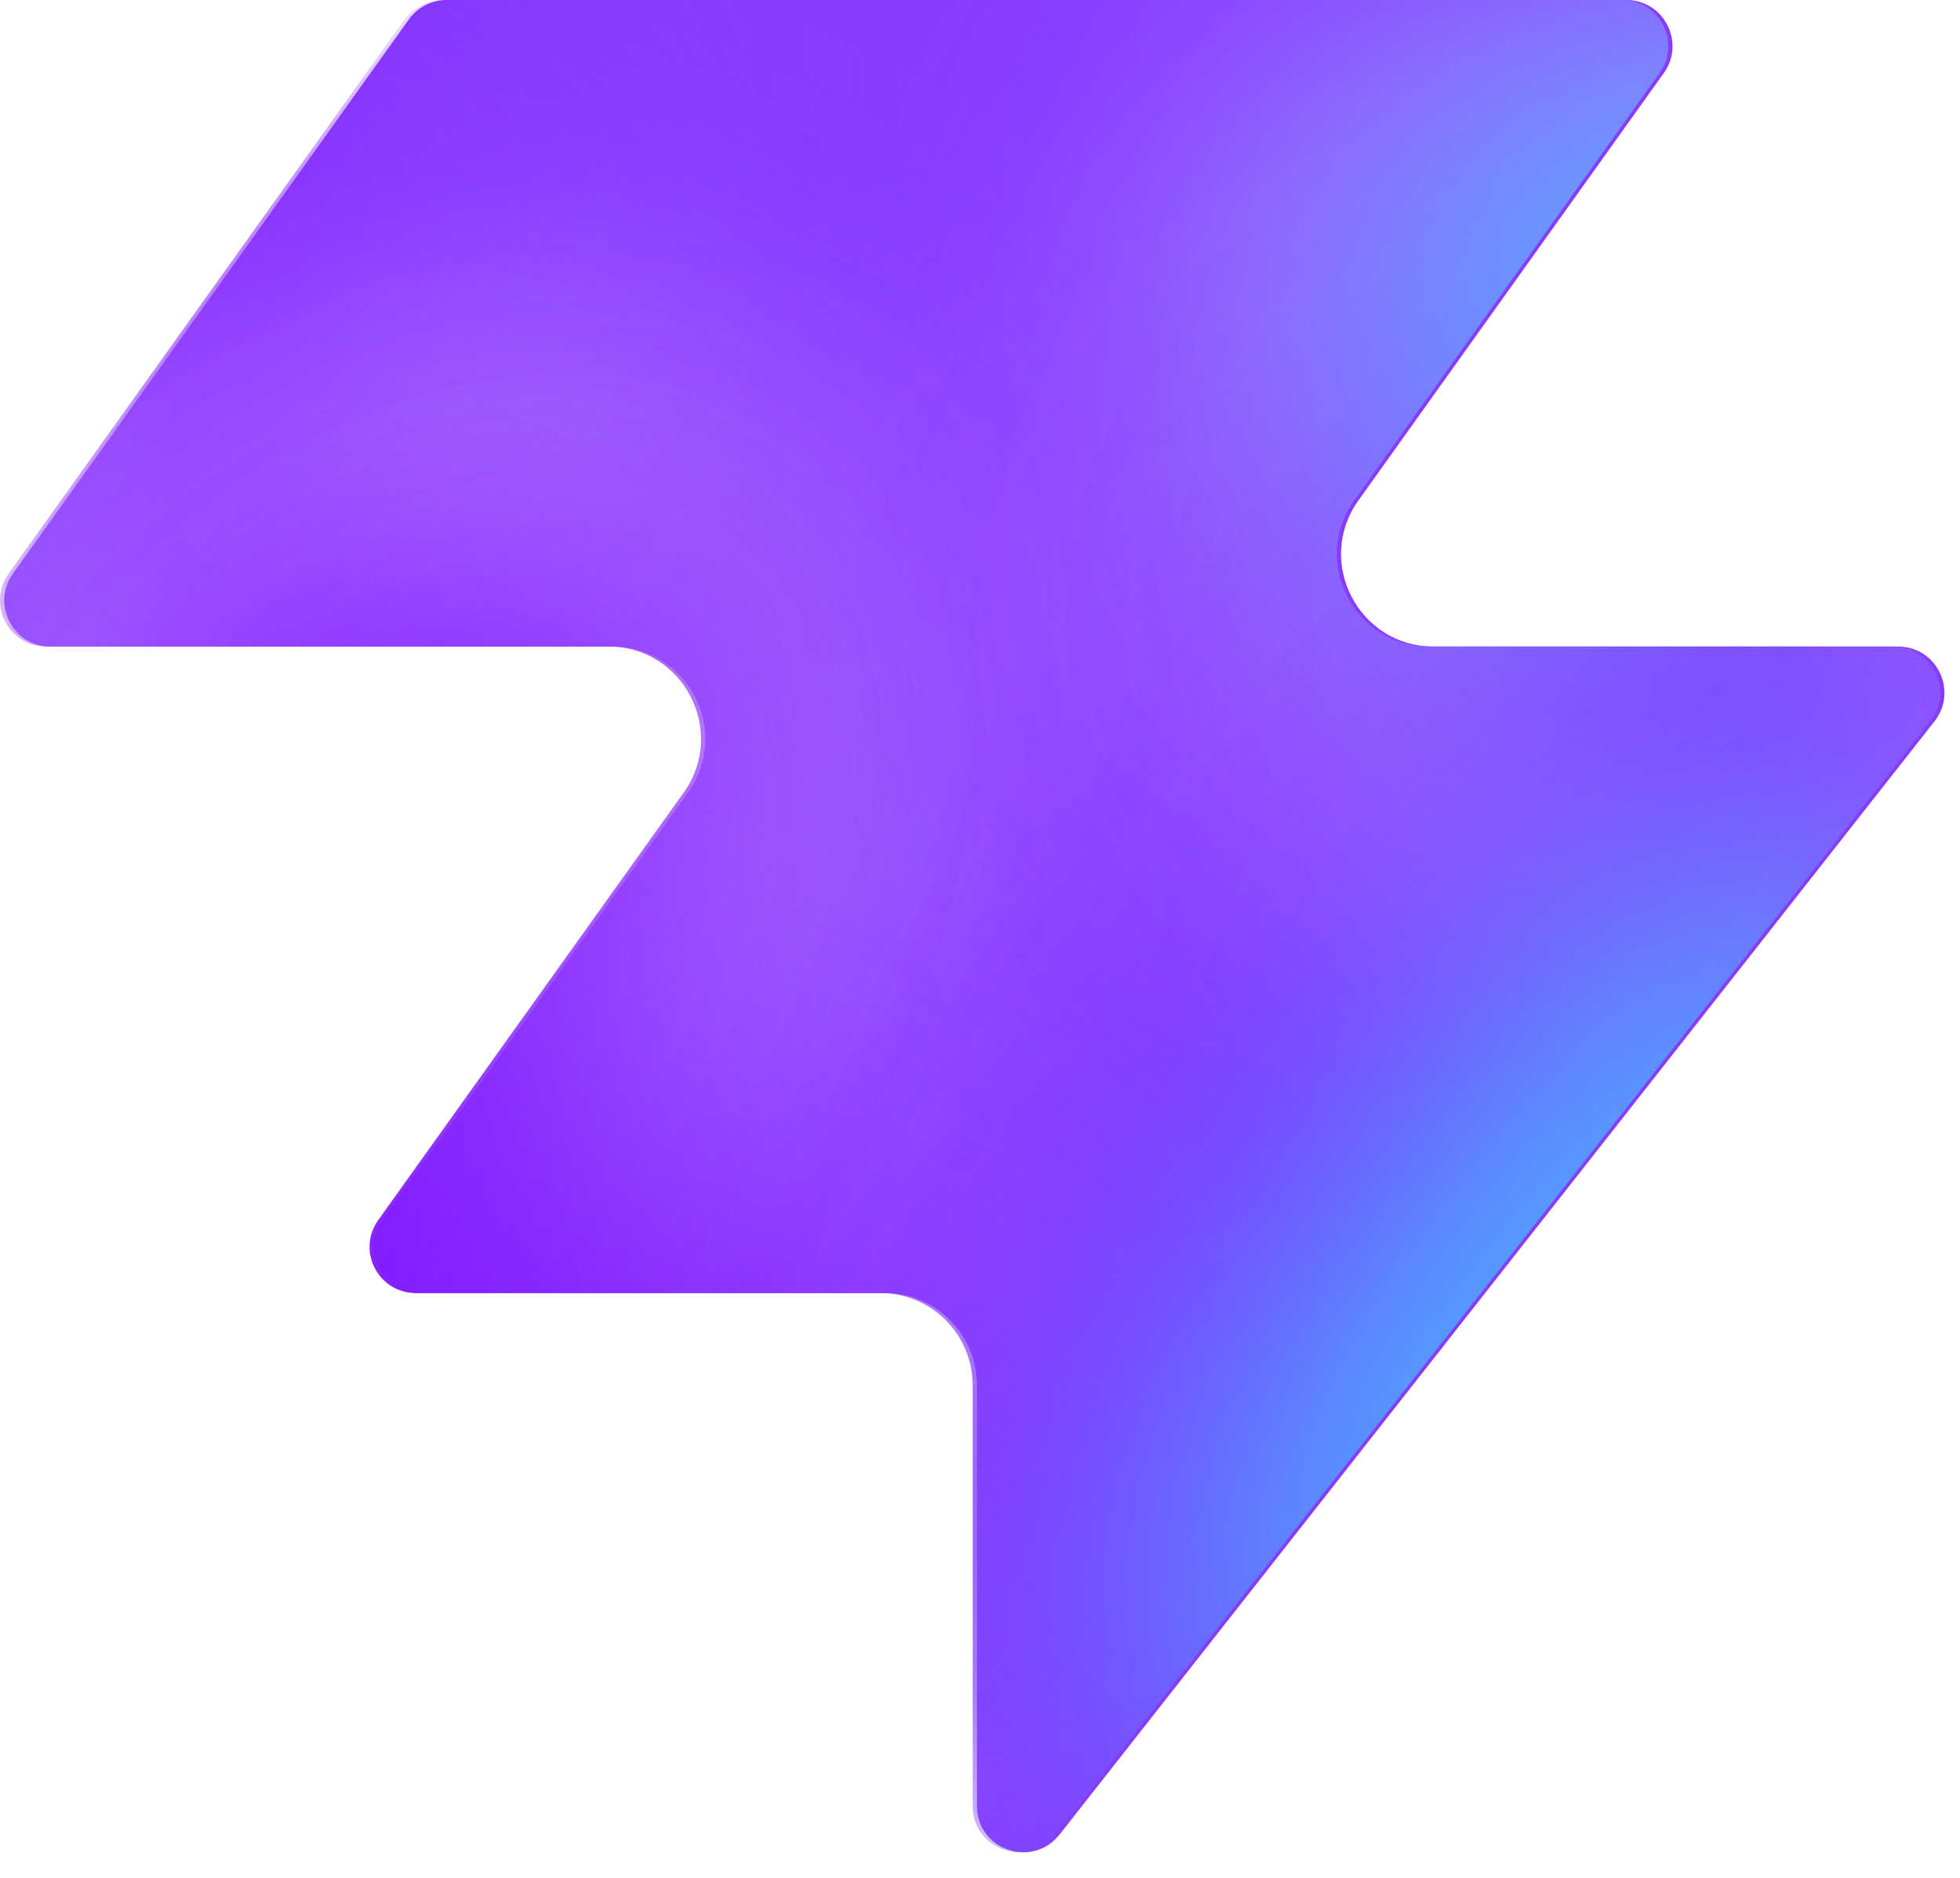
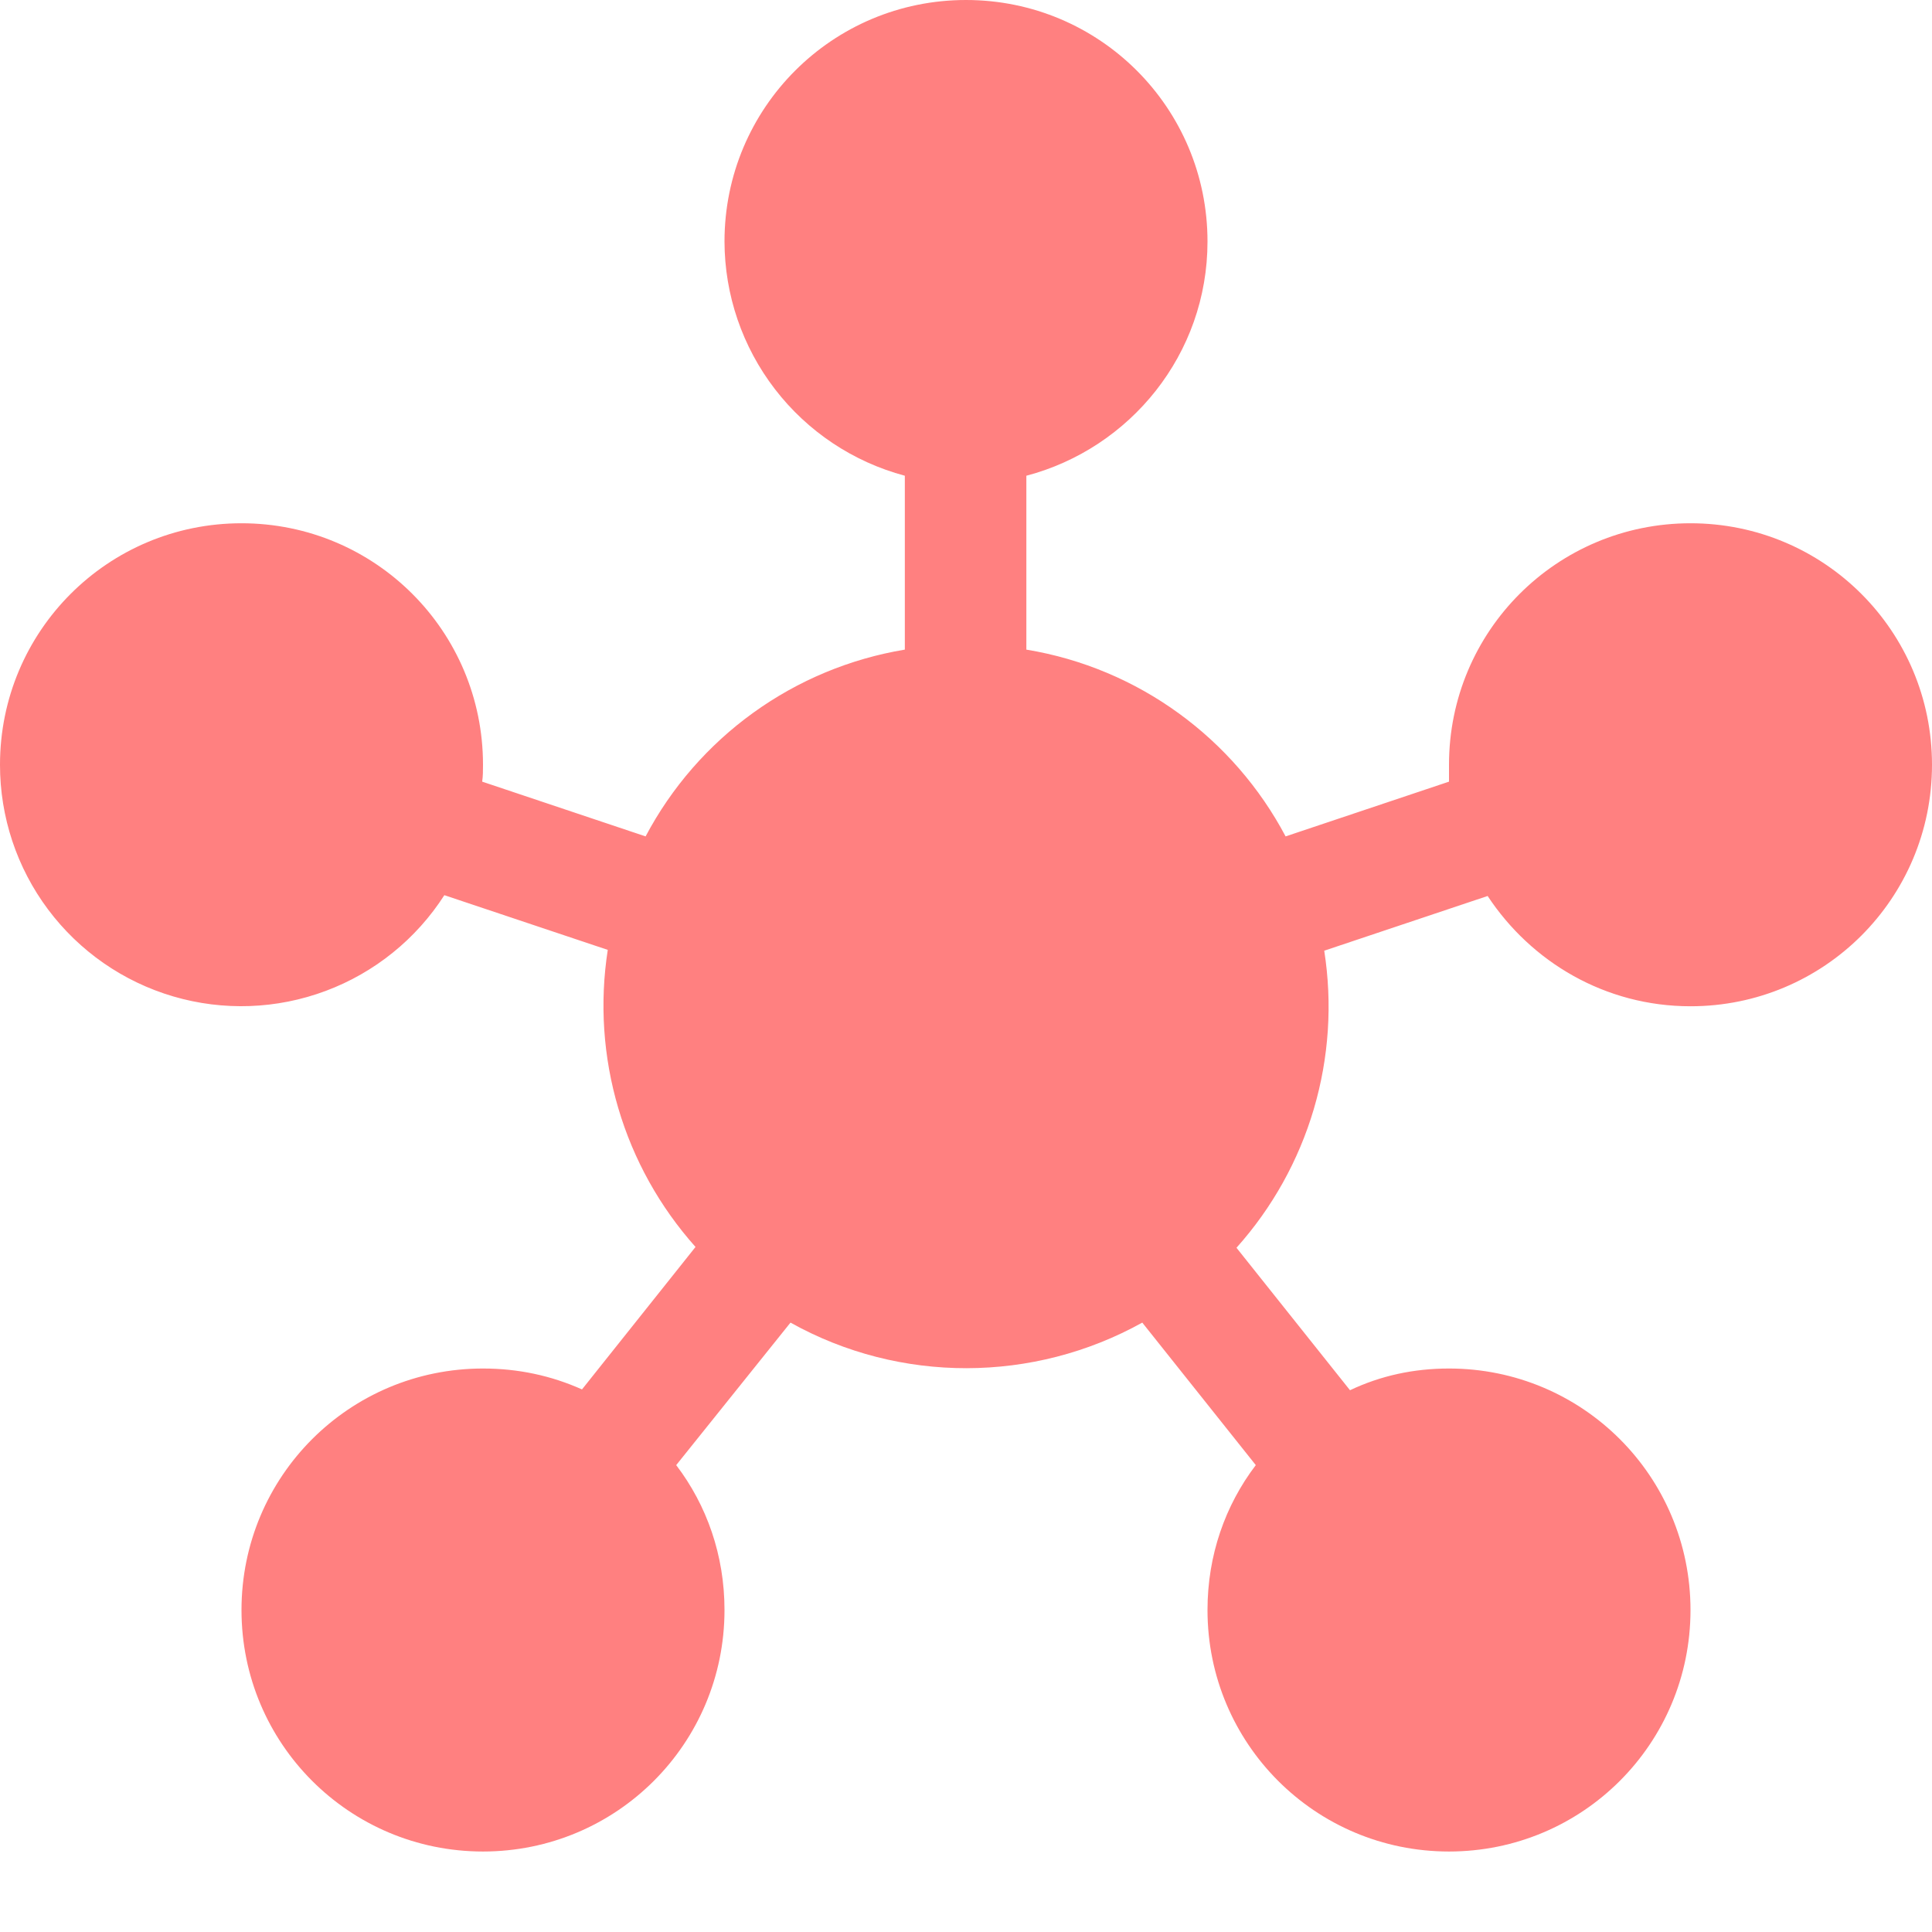
- <svg xmlns="http://www.w3.org/2000/svg" width="48" height="46" fill="none" viewBox="0 0 48 46">
-   <path fill="#863bff" d="M25.946 44.938c-.664.845-2.021.375-2.021-.698V33.937a2.26 2.26 0 0 0-2.262-2.262H10.287c-.92 0-1.456-1.04-.92-1.788l7.48-10.471c1.07-1.497 0-3.578-1.842-3.578H1.237c-.92 0-1.456-1.04-.92-1.788L10.013.474c.214-.297.556-.474.92-.474h28.894c.92 0 1.456 1.04.92 1.788l-7.48 10.471c-1.07 1.498 0 3.579 1.842 3.579h11.377c.943 0 1.473 1.088.89 1.83L25.947 44.94z" style="fill:#863bff;fill:color(display-p3 .525 .23 1);fill-opacity:1" />
-   <mask id="a" width="48" height="46" x="0" y="0" maskUnits="userSpaceOnUse" style="mask-type:alpha">
-     <path fill="#000" d="M25.842 44.938c-.664.844-2.021.375-2.021-.698V33.937a2.26 2.26 0 0 0-2.262-2.262H10.183c-.92 0-1.456-1.04-.92-1.788l7.48-10.471c1.07-1.498 0-3.579-1.842-3.579H1.133c-.92 0-1.456-1.04-.92-1.787L9.91.473c.214-.297.556-.474.92-.474h28.894c.92 0 1.456 1.04.92 1.788l-7.48 10.471c-1.07 1.498 0 3.578 1.842 3.578h11.377c.943 0 1.473 1.088.89 1.832L25.843 44.94z" style="fill:#000;fill-opacity:1" />
-   </mask>
-   <g mask="url(#a)">
-     <g filter="url(#b)">
-       <ellipse cx="5.508" cy="14.704" fill="#ede6ff" rx="5.508" ry="14.704" style="fill:#ede6ff;fill:color(display-p3 .927 .903 1);fill-opacity:1" transform="matrix(.00324 1 1 -.00324 -4.47 31.516)" />
-     </g>
-     <g filter="url(#c)">
-       <ellipse cx="10.399" cy="29.851" fill="#ede6ff" rx="10.399" ry="29.851" style="fill:#ede6ff;fill:color(display-p3 .927 .903 1);fill-opacity:1" transform="matrix(.00324 1 1 -.00324 -39.328 7.883)" />
-     </g>
-     <g filter="url(#d)">
-       <ellipse cx="5.508" cy="30.487" fill="#7e14ff" rx="5.508" ry="30.487" style="fill:#7e14ff;fill:color(display-p3 .492 .077 1);fill-opacity:1" transform="rotate(89.814 -25.913 -14.639)scale(1 -1)" />
-     </g>
-     <g filter="url(#e)">
-       <ellipse cx="5.508" cy="30.599" fill="#7e14ff" rx="5.508" ry="30.599" style="fill:#7e14ff;fill:color(display-p3 .492 .077 1);fill-opacity:1" transform="rotate(89.814 -32.644 -3.334)scale(1 -1)" />
-     </g>
-     <g filter="url(#f)">
-       <ellipse cx="5.508" cy="30.599" fill="#7e14ff" rx="5.508" ry="30.599" style="fill:#7e14ff;fill:color(display-p3 .492 .077 1);fill-opacity:1" transform="matrix(.00324 1 1 -.00324 -34.34 30.47)" />
-     </g>
-     <g filter="url(#g)">
-       <ellipse cx="14.072" cy="22.078" fill="#ede6ff" rx="14.072" ry="22.078" style="fill:#ede6ff;fill:color(display-p3 .927 .903 1);fill-opacity:1" transform="rotate(93.35 24.506 48.493)scale(-1 1)" />
-     </g>
-     <g filter="url(#h)">
-       <ellipse cx="3.47" cy="21.501" fill="#7e14ff" rx="3.47" ry="21.501" style="fill:#7e14ff;fill:color(display-p3 .492 .077 1);fill-opacity:1" transform="rotate(89.009 28.708 47.59)scale(-1 1)" />
-     </g>
-     <g filter="url(#i)">
-       <ellipse cx="3.47" cy="21.501" fill="#7e14ff" rx="3.47" ry="21.501" style="fill:#7e14ff;fill:color(display-p3 .492 .077 1);fill-opacity:1" transform="rotate(89.009 28.708 47.59)scale(-1 1)" />
-     </g>
-     <g filter="url(#j)">
-       <ellipse cx=".387" cy="8.972" fill="#7e14ff" rx="4.407" ry="29.108" style="fill:#7e14ff;fill:color(display-p3 .492 .077 1);fill-opacity:1" transform="rotate(39.51 .387 8.972)" />
-     </g>
-     <g filter="url(#k)">
-       <ellipse cx="47.523" cy="-6.092" fill="#7e14ff" rx="4.407" ry="29.108" style="fill:#7e14ff;fill:color(display-p3 .492 .077 1);fill-opacity:1" transform="rotate(37.892 47.523 -6.092)" />
-     </g>
-     <g filter="url(#l)">
-       <ellipse cx="41.412" cy="6.333" fill="#47bfff" rx="5.971" ry="9.665" style="fill:#47bfff;fill:color(display-p3 .28 .748 1);fill-opacity:1" transform="rotate(37.892 41.412 6.333)" />
-     </g>
-     <g filter="url(#m)">
-       <ellipse cx="-1.879" cy="38.332" fill="#7e14ff" rx="4.407" ry="29.108" style="fill:#7e14ff;fill:color(display-p3 .492 .077 1);fill-opacity:1" transform="rotate(37.892 -1.88 38.332)" />
-     </g>
-     <g filter="url(#n)">
-       <ellipse cx="-1.879" cy="38.332" fill="#7e14ff" rx="4.407" ry="29.108" style="fill:#7e14ff;fill:color(display-p3 .492 .077 1);fill-opacity:1" transform="rotate(37.892 -1.88 38.332)" />
-     </g>
-     <g filter="url(#o)">
-       <ellipse cx="35.651" cy="29.907" fill="#7e14ff" rx="4.407" ry="29.108" style="fill:#7e14ff;fill:color(display-p3 .492 .077 1);fill-opacity:1" transform="rotate(37.892 35.651 29.907)" />
-     </g>
-     <g filter="url(#p)">
-       <ellipse cx="38.418" cy="32.4" fill="#47bfff" rx="5.971" ry="15.297" style="fill:#47bfff;fill:color(display-p3 .28 .748 1);fill-opacity:1" transform="rotate(37.892 38.418 32.4)" />
-     </g>
-   </g>
-   <defs>
-     <filter id="b" width="60.045" height="41.654" x="-19.77" y="16.149" color-interpolation-filters="sRGB" filterUnits="userSpaceOnUse">
-       <feFlood flood-opacity="0" result="BackgroundImageFix" />
-       <feBlend in="SourceGraphic" in2="BackgroundImageFix" result="shape" />
-       <feGaussianBlur result="effect1_foregroundBlur_2002_17158" stdDeviation="7.659" />
-     </filter>
-     <filter id="c" width="90.34" height="51.437" x="-54.613" y="-7.533" color-interpolation-filters="sRGB" filterUnits="userSpaceOnUse">
-       <feFlood flood-opacity="0" result="BackgroundImageFix" />
-       <feBlend in="SourceGraphic" in2="BackgroundImageFix" result="shape" />
-       <feGaussianBlur result="effect1_foregroundBlur_2002_17158" stdDeviation="7.659" />
-     </filter>
-     <filter id="d" width="79.355" height="29.4" x="-49.64" y="2.03" color-interpolation-filters="sRGB" filterUnits="userSpaceOnUse">
-       <feFlood flood-opacity="0" result="BackgroundImageFix" />
-       <feBlend in="SourceGraphic" in2="BackgroundImageFix" result="shape" />
-       <feGaussianBlur result="effect1_foregroundBlur_2002_17158" stdDeviation="4.596" />
-     </filter>
-     <filter id="e" width="79.579" height="29.4" x="-45.045" y="20.029" color-interpolation-filters="sRGB" filterUnits="userSpaceOnUse">
-       <feFlood flood-opacity="0" result="BackgroundImageFix" />
-       <feBlend in="SourceGraphic" in2="BackgroundImageFix" result="shape" />
-       <feGaussianBlur result="effect1_foregroundBlur_2002_17158" stdDeviation="4.596" />
-     </filter>
-     <filter id="f" width="79.579" height="29.4" x="-43.513" y="21.178" color-interpolation-filters="sRGB" filterUnits="userSpaceOnUse">
-       <feFlood flood-opacity="0" result="BackgroundImageFix" />
-       <feBlend in="SourceGraphic" in2="BackgroundImageFix" result="shape" />
-       <feGaussianBlur result="effect1_foregroundBlur_2002_17158" stdDeviation="4.596" />
-     </filter>
-     <filter id="g" width="74.749" height="58.852" x="15.756" y="-17.901" color-interpolation-filters="sRGB" filterUnits="userSpaceOnUse">
-       <feFlood flood-opacity="0" result="BackgroundImageFix" />
-       <feBlend in="SourceGraphic" in2="BackgroundImageFix" result="shape" />
-       <feGaussianBlur result="effect1_foregroundBlur_2002_17158" stdDeviation="7.659" />
-     </filter>
-     <filter id="h" width="61.377" height="25.362" x="23.548" y="2.284" color-interpolation-filters="sRGB" filterUnits="userSpaceOnUse">
-       <feFlood flood-opacity="0" result="BackgroundImageFix" />
-       <feBlend in="SourceGraphic" in2="BackgroundImageFix" result="shape" />
-       <feGaussianBlur result="effect1_foregroundBlur_2002_17158" stdDeviation="4.596" />
-     </filter>
-     <filter id="i" width="61.377" height="25.362" x="23.548" y="2.284" color-interpolation-filters="sRGB" filterUnits="userSpaceOnUse">
-       <feFlood flood-opacity="0" result="BackgroundImageFix" />
-       <feBlend in="SourceGraphic" in2="BackgroundImageFix" result="shape" />
-       <feGaussianBlur result="effect1_foregroundBlur_2002_17158" stdDeviation="4.596" />
-     </filter>
-     <filter id="j" width="56.045" height="63.649" x="-27.636" y="-22.853" color-interpolation-filters="sRGB" filterUnits="userSpaceOnUse">
-       <feFlood flood-opacity="0" result="BackgroundImageFix" />
-       <feBlend in="SourceGraphic" in2="BackgroundImageFix" result="shape" />
-       <feGaussianBlur result="effect1_foregroundBlur_2002_17158" stdDeviation="4.596" />
-     </filter>
-     <filter id="k" width="54.814" height="64.646" x="20.116" y="-38.415" color-interpolation-filters="sRGB" filterUnits="userSpaceOnUse">
-       <feFlood flood-opacity="0" result="BackgroundImageFix" />
-       <feBlend in="SourceGraphic" in2="BackgroundImageFix" result="shape" />
-       <feGaussianBlur result="effect1_foregroundBlur_2002_17158" stdDeviation="4.596" />
-     </filter>
-     <filter id="l" width="33.541" height="35.313" x="24.641" y="-11.323" color-interpolation-filters="sRGB" filterUnits="userSpaceOnUse">
-       <feFlood flood-opacity="0" result="BackgroundImageFix" />
-       <feBlend in="SourceGraphic" in2="BackgroundImageFix" result="shape" />
-       <feGaussianBlur result="effect1_foregroundBlur_2002_17158" stdDeviation="4.596" />
-     </filter>
-     <filter id="m" width="54.814" height="64.646" x="-29.286" y="6.009" color-interpolation-filters="sRGB" filterUnits="userSpaceOnUse">
-       <feFlood flood-opacity="0" result="BackgroundImageFix" />
-       <feBlend in="SourceGraphic" in2="BackgroundImageFix" result="shape" />
-       <feGaussianBlur result="effect1_foregroundBlur_2002_17158" stdDeviation="4.596" />
-     </filter>
-     <filter id="n" width="54.814" height="64.646" x="-29.286" y="6.009" color-interpolation-filters="sRGB" filterUnits="userSpaceOnUse">
-       <feFlood flood-opacity="0" result="BackgroundImageFix" />
-       <feBlend in="SourceGraphic" in2="BackgroundImageFix" result="shape" />
-       <feGaussianBlur result="effect1_foregroundBlur_2002_17158" stdDeviation="4.596" />
-     </filter>
-     <filter id="o" width="54.814" height="64.646" x="8.244" y="-2.416" color-interpolation-filters="sRGB" filterUnits="userSpaceOnUse">
-       <feFlood flood-opacity="0" result="BackgroundImageFix" />
-       <feBlend in="SourceGraphic" in2="BackgroundImageFix" result="shape" />
-       <feGaussianBlur result="effect1_foregroundBlur_2002_17158" stdDeviation="4.596" />
-     </filter>
-     <filter id="p" width="39.409" height="43.623" x="18.713" y="10.588" color-interpolation-filters="sRGB" filterUnits="userSpaceOnUse">
-       <feFlood flood-opacity="0" result="BackgroundImageFix" />
-       <feBlend in="SourceGraphic" in2="BackgroundImageFix" result="shape" />
-       <feGaussianBlur result="effect1_foregroundBlur_2002_17158" stdDeviation="4.596" />
-     </filter>
-   </defs>
+ <svg xmlns="http://www.w3.org/2000/svg" viewBox="0 0 50 50" fill="none">
+   <path d="M17.5 37.917C18.292 38.958 18.75 40.25 18.75 41.667C18.75 45.125 15.958 47.917 12.5 47.917C9.042 47.917 6.25 45.125 6.25 41.667C6.25 38.208 9.042 35.417 12.5 35.417C13.417 35.417 14.271 35.604 15.062 35.958L18 32.271C17.077 31.237 16.394 30.011 16.002 28.682C15.609 27.353 15.516 25.953 15.729 24.583L11.5 23.167C10.771 24.303 9.694 25.173 8.429 25.645C7.165 26.118 5.781 26.168 4.486 25.788C3.19 25.408 2.053 24.618 1.244 23.537C0.435 22.456 -0.001 21.142 2.08399e-06 19.792C2.08399e-06 16.333 2.792 13.542 6.25 13.542C9.708 13.542 12.5 16.333 12.5 19.792C12.5 19.938 12.5 20.083 12.479 20.229L16.708 21.646C17.379 20.378 18.333 19.282 19.497 18.444C20.66 17.605 22.002 17.047 23.417 16.812V12.312C22.081 11.955 20.899 11.168 20.056 10.072C19.212 8.976 18.753 7.633 18.75 6.25C18.75 2.792 21.542 0 25 0C28.458 0 31.25 2.792 31.25 6.25C31.25 9.167 29.25 11.604 26.562 12.312V16.812C29.479 17.292 31.938 19.125 33.271 21.646L37.5 20.229V19.792C37.5 16.333 40.292 13.542 43.75 13.542C47.208 13.542 50 16.333 50 19.792C50 23.25 47.208 26.042 43.75 26.042C41.542 26.042 39.625 24.896 38.5 23.188L34.271 24.604C34.486 25.974 34.393 27.374 34.001 28.703C33.608 30.033 32.925 31.259 32 32.292L34.938 35.979C35.729 35.604 36.583 35.417 37.5 35.417C40.958 35.417 43.75 38.208 43.75 41.667C43.75 45.125 40.958 47.917 37.5 47.917C34.042 47.917 31.25 45.125 31.25 41.667C31.25 40.25 31.708 38.958 32.5 37.917L29.562 34.229C26.75 35.792 23.292 35.812 20.458 34.229L17.5 37.917Z" fill="#FF8080" />
</svg>
